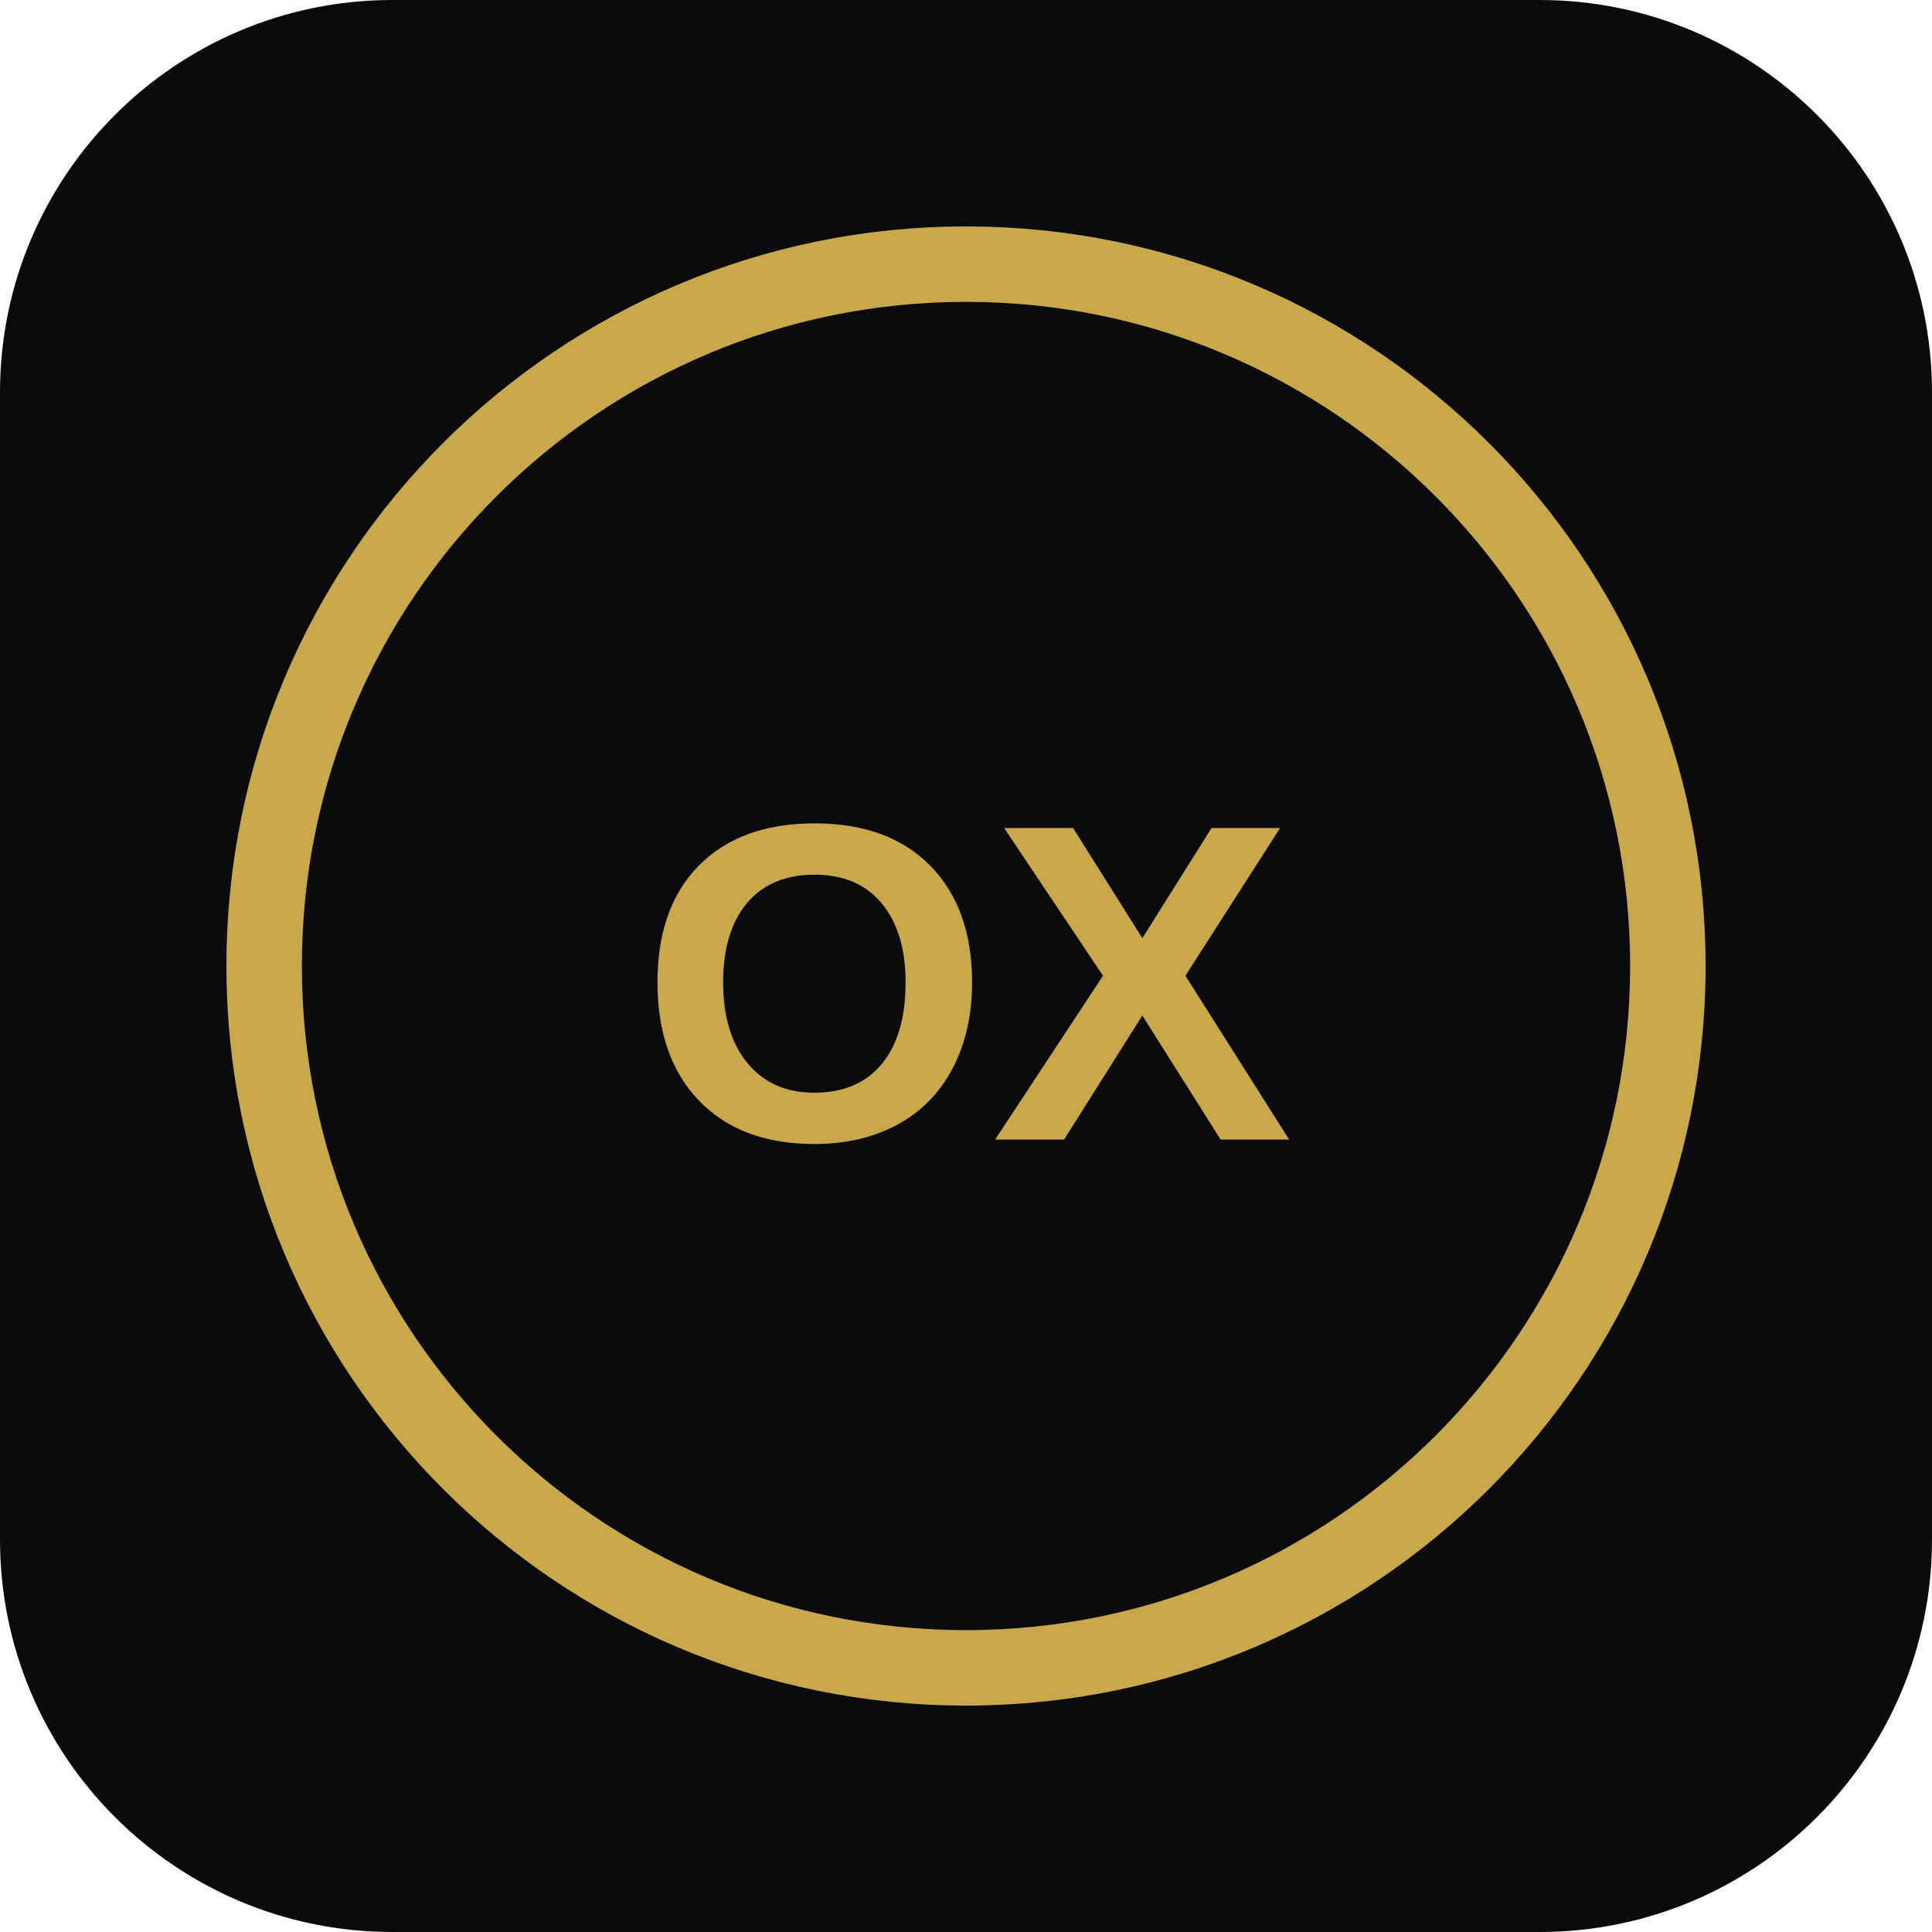
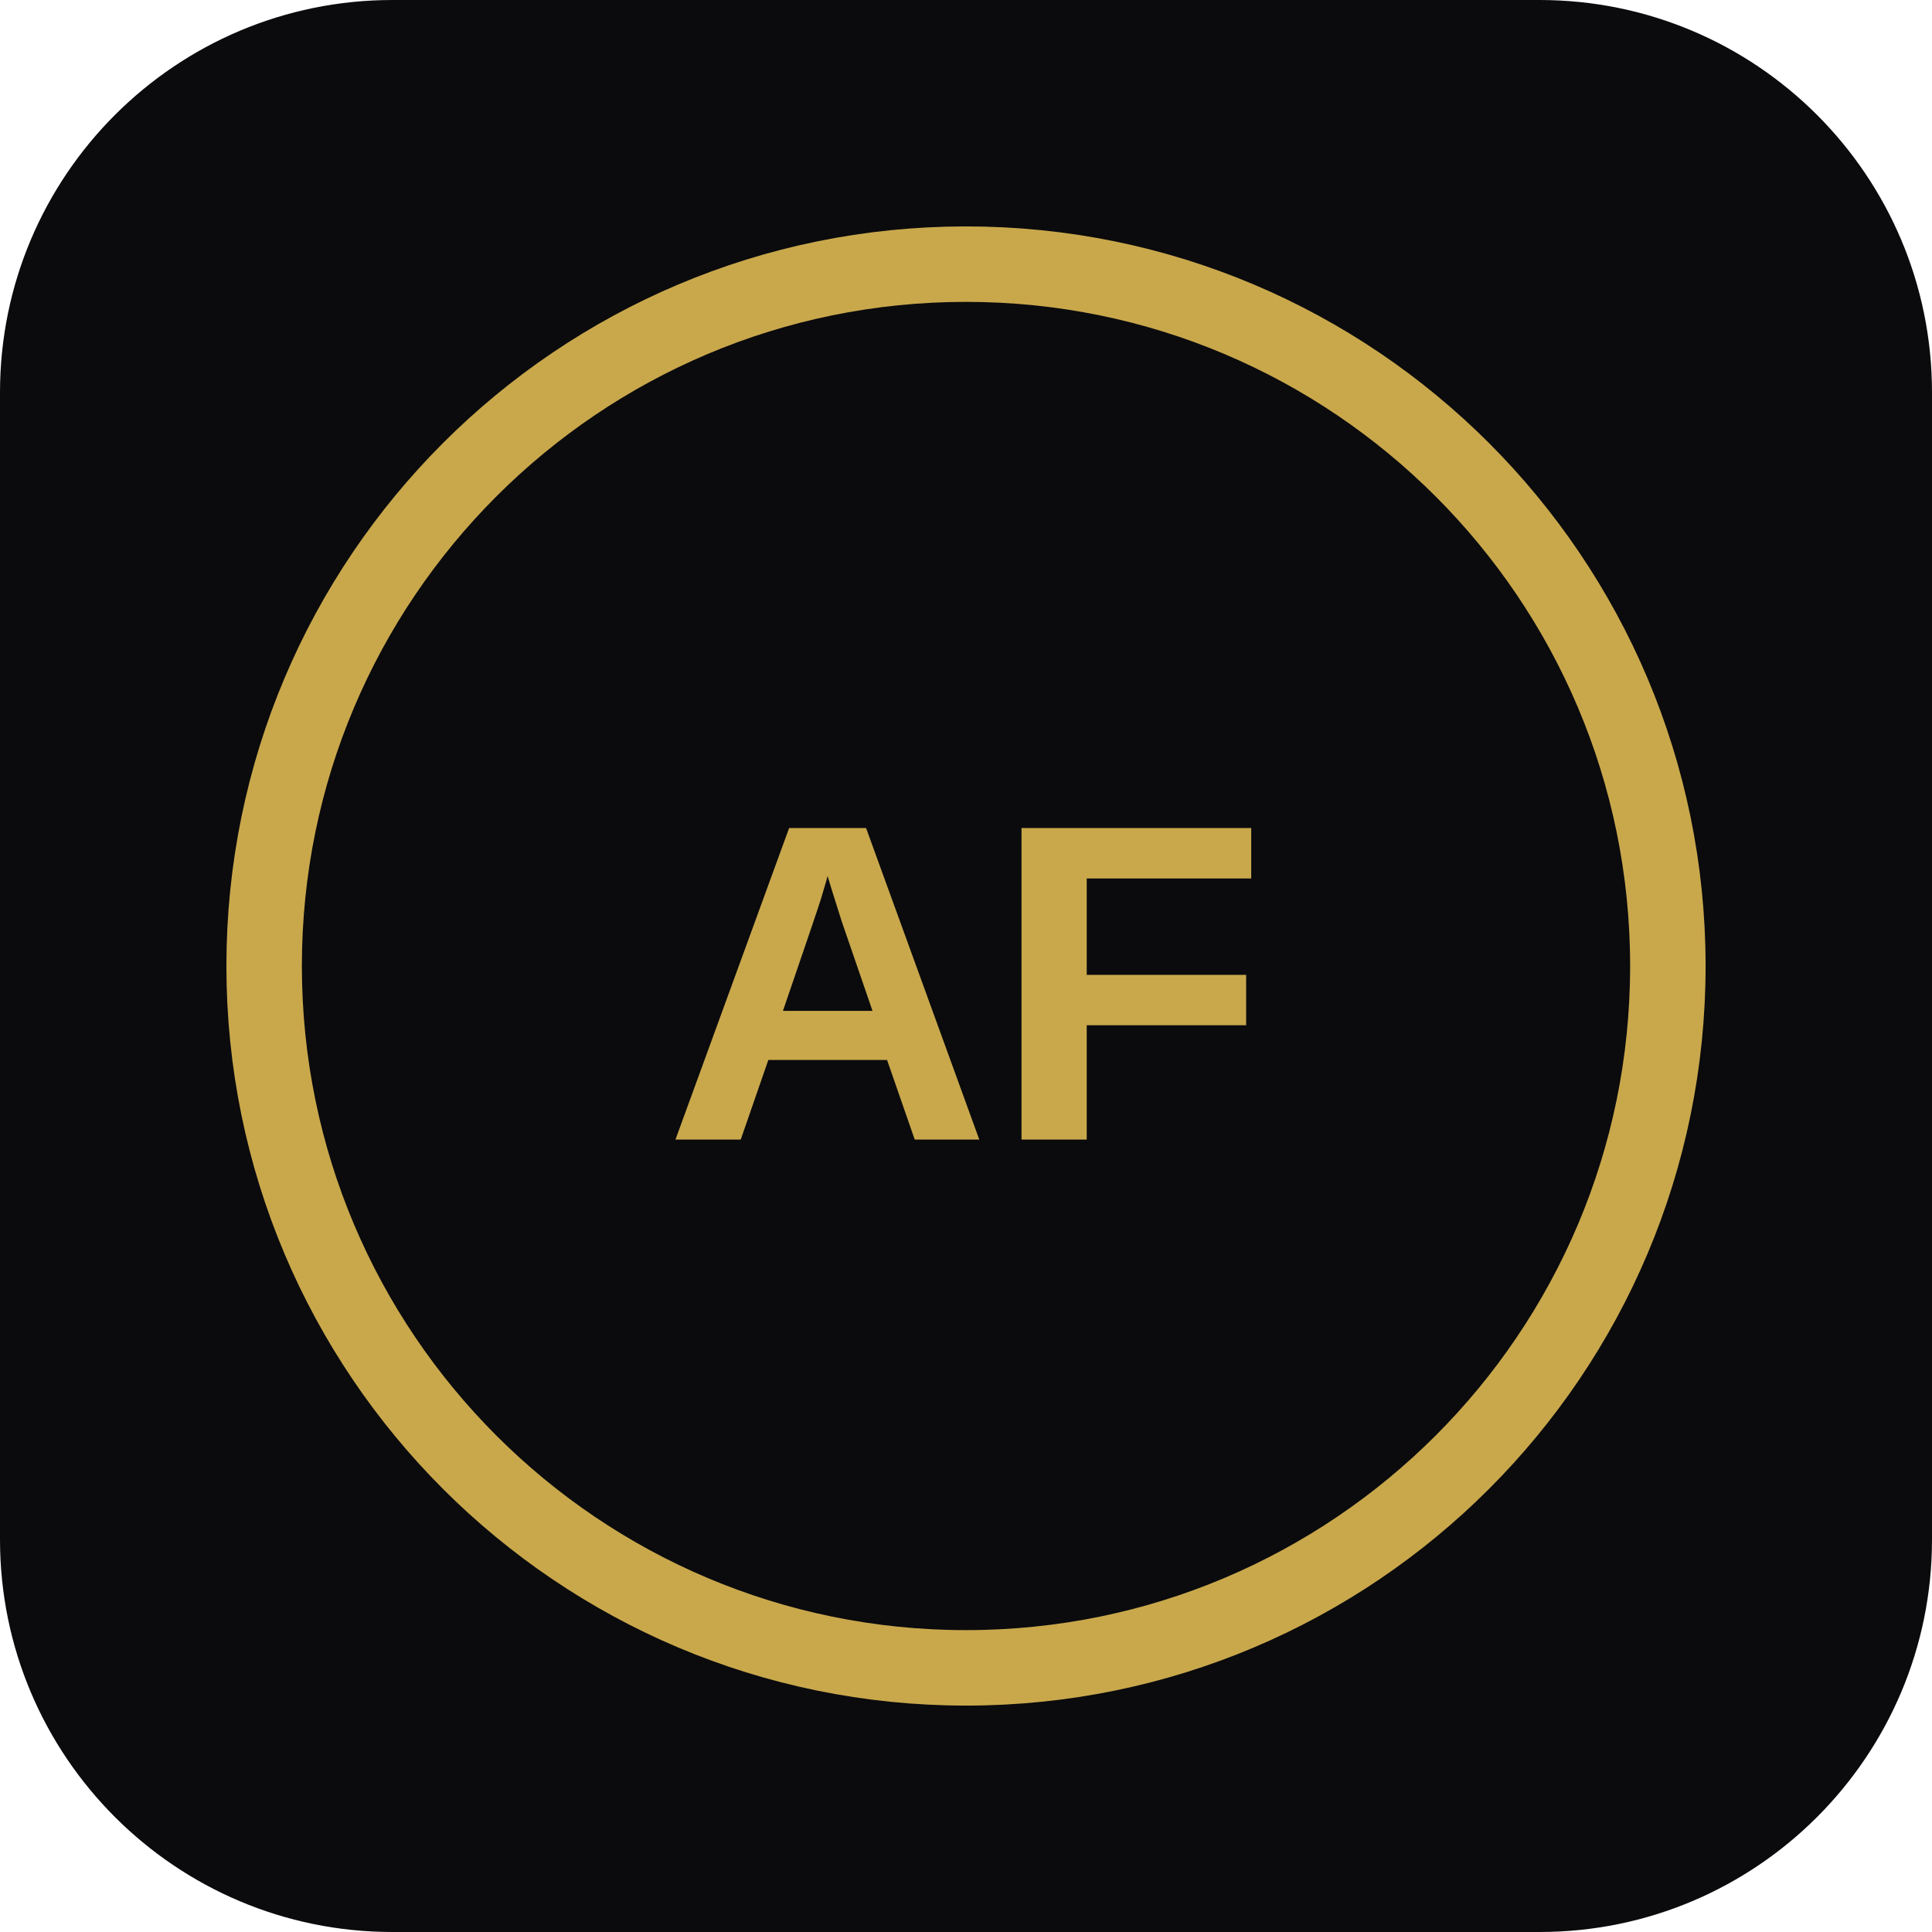
<svg xmlns="http://www.w3.org/2000/svg" width="512" height="512" viewBox="0 0 512 512">
  <rect width="512" height="512" rx="104" fill="#0b0b0d" />
  <circle cx="256" cy="256" r="186" fill="none" stroke="#c9a84c" stroke-width="20" />
  <text x="256" y="302" text-anchor="middle" font-size="120" font-family="Arial, sans-serif" font-weight="700" fill="#c9a84c">
-     OX
+     AF
  </text>
</svg>
